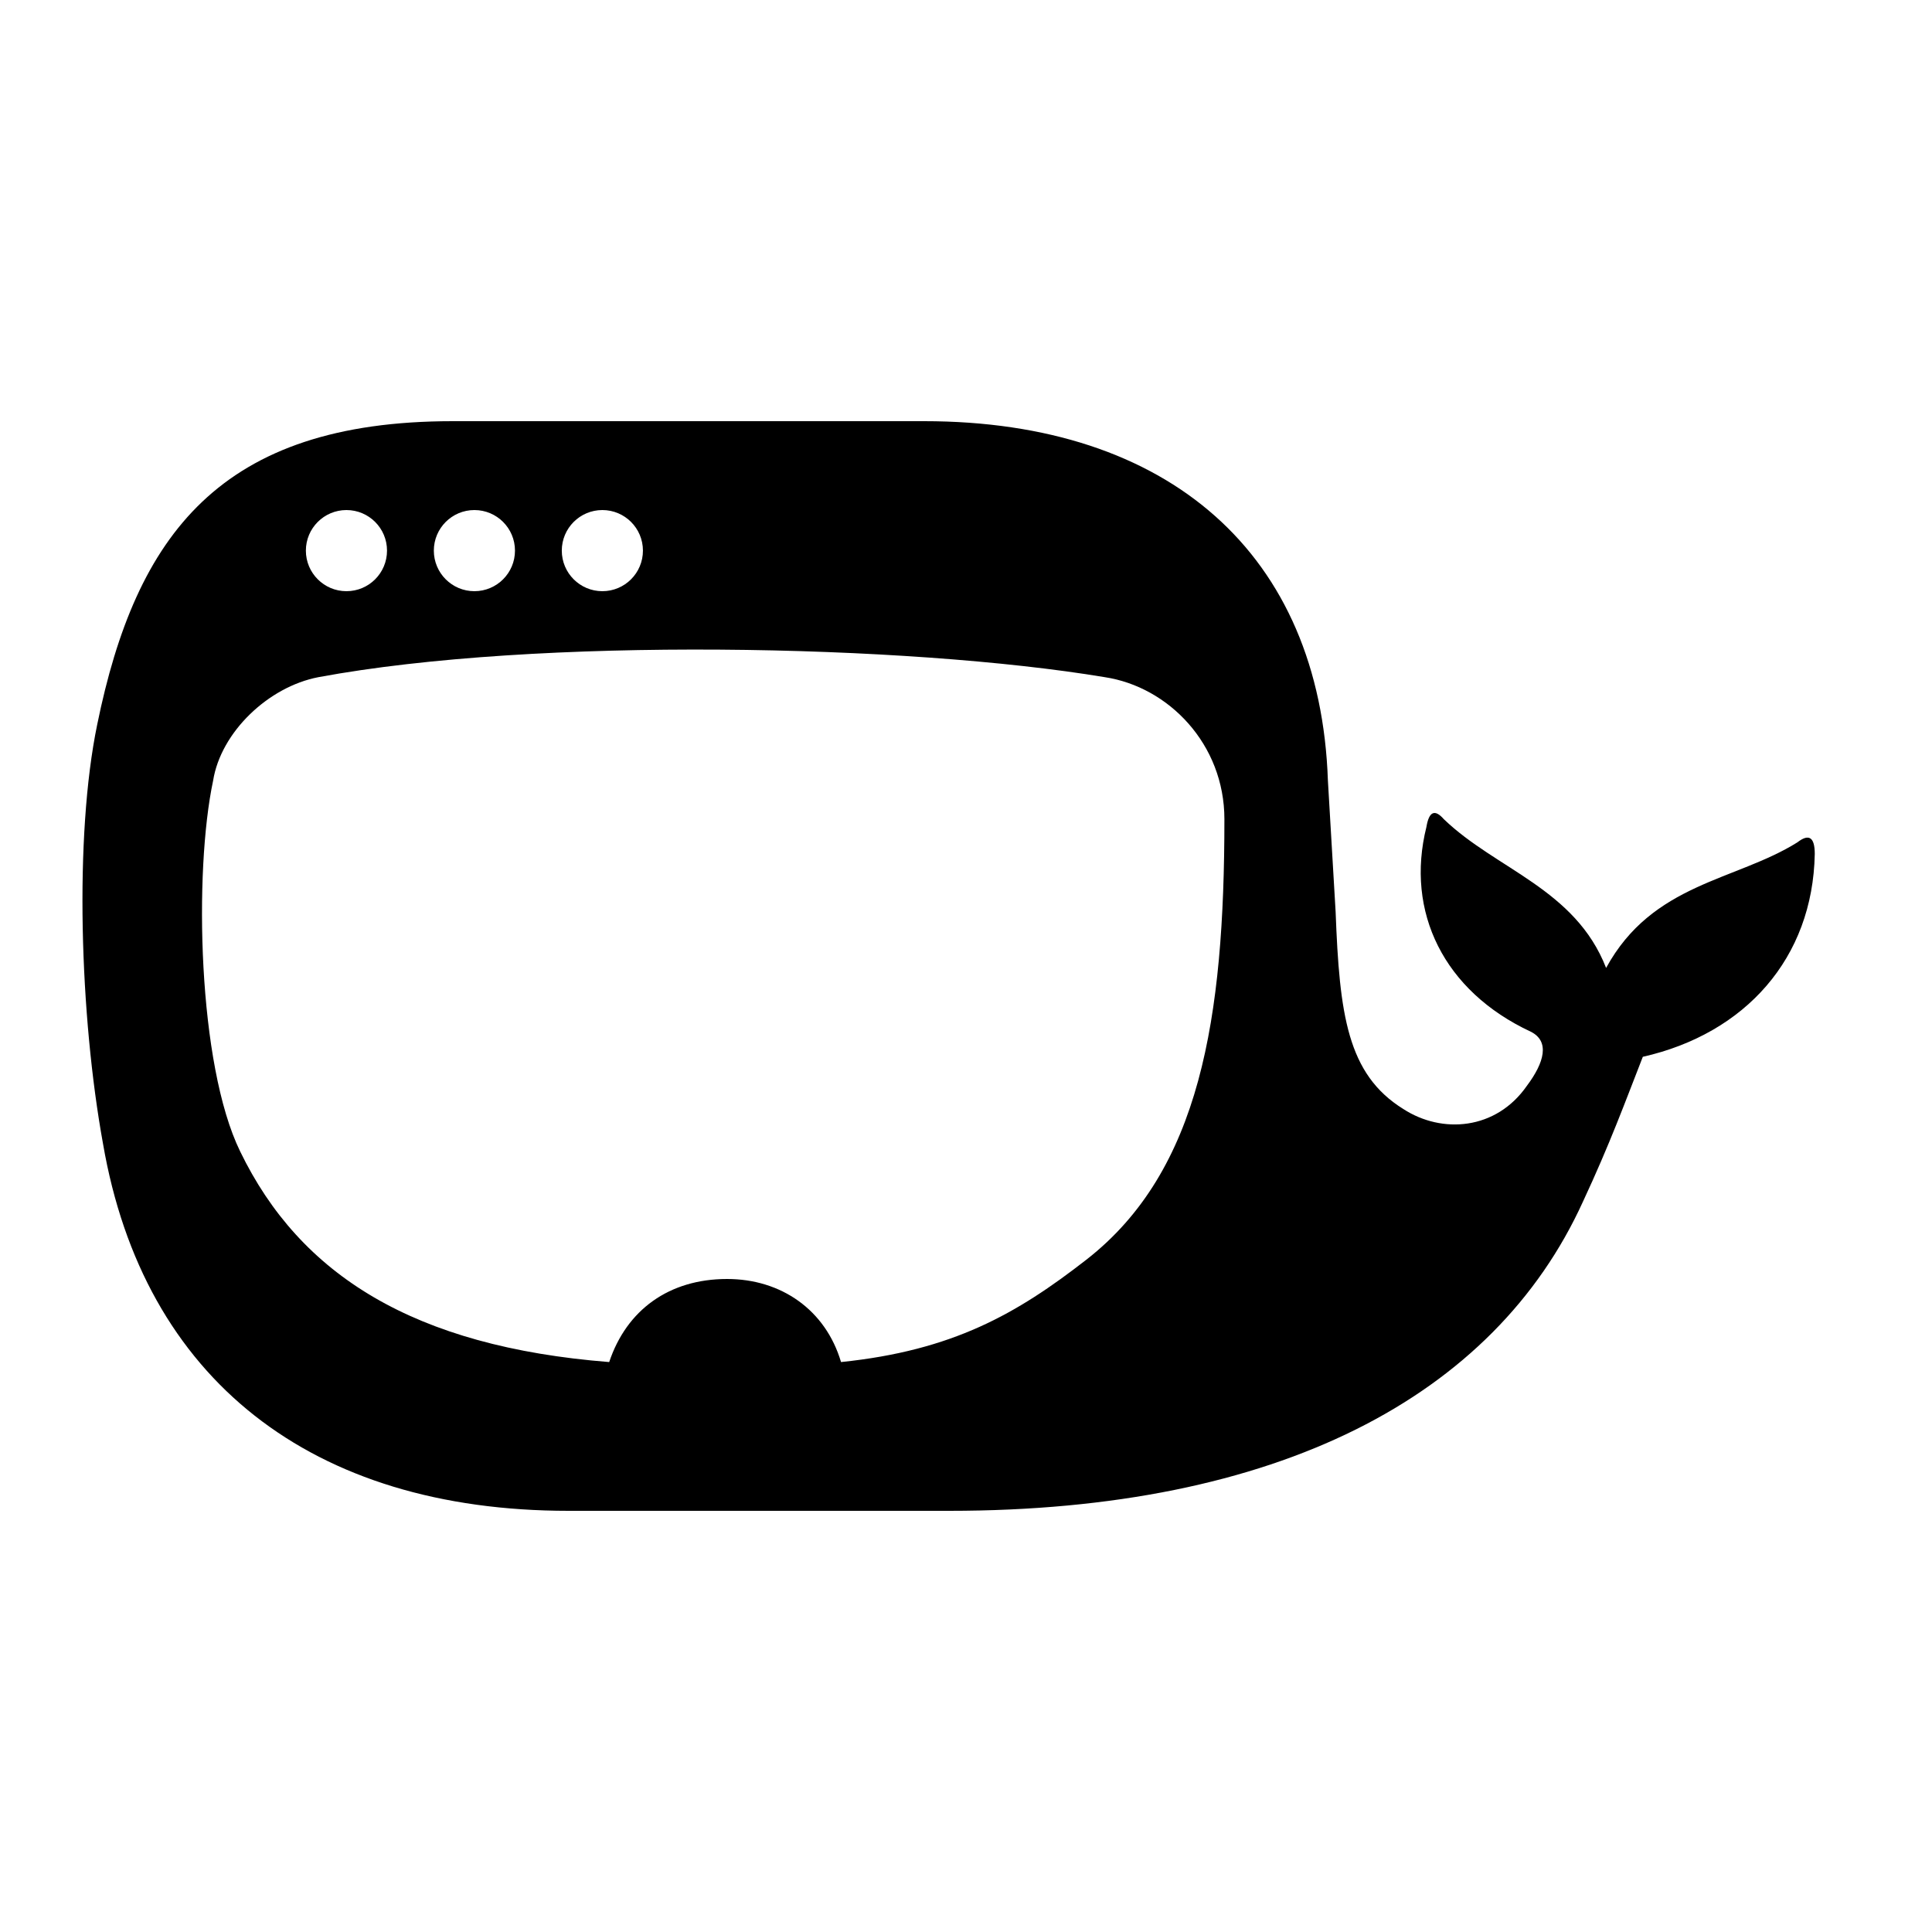
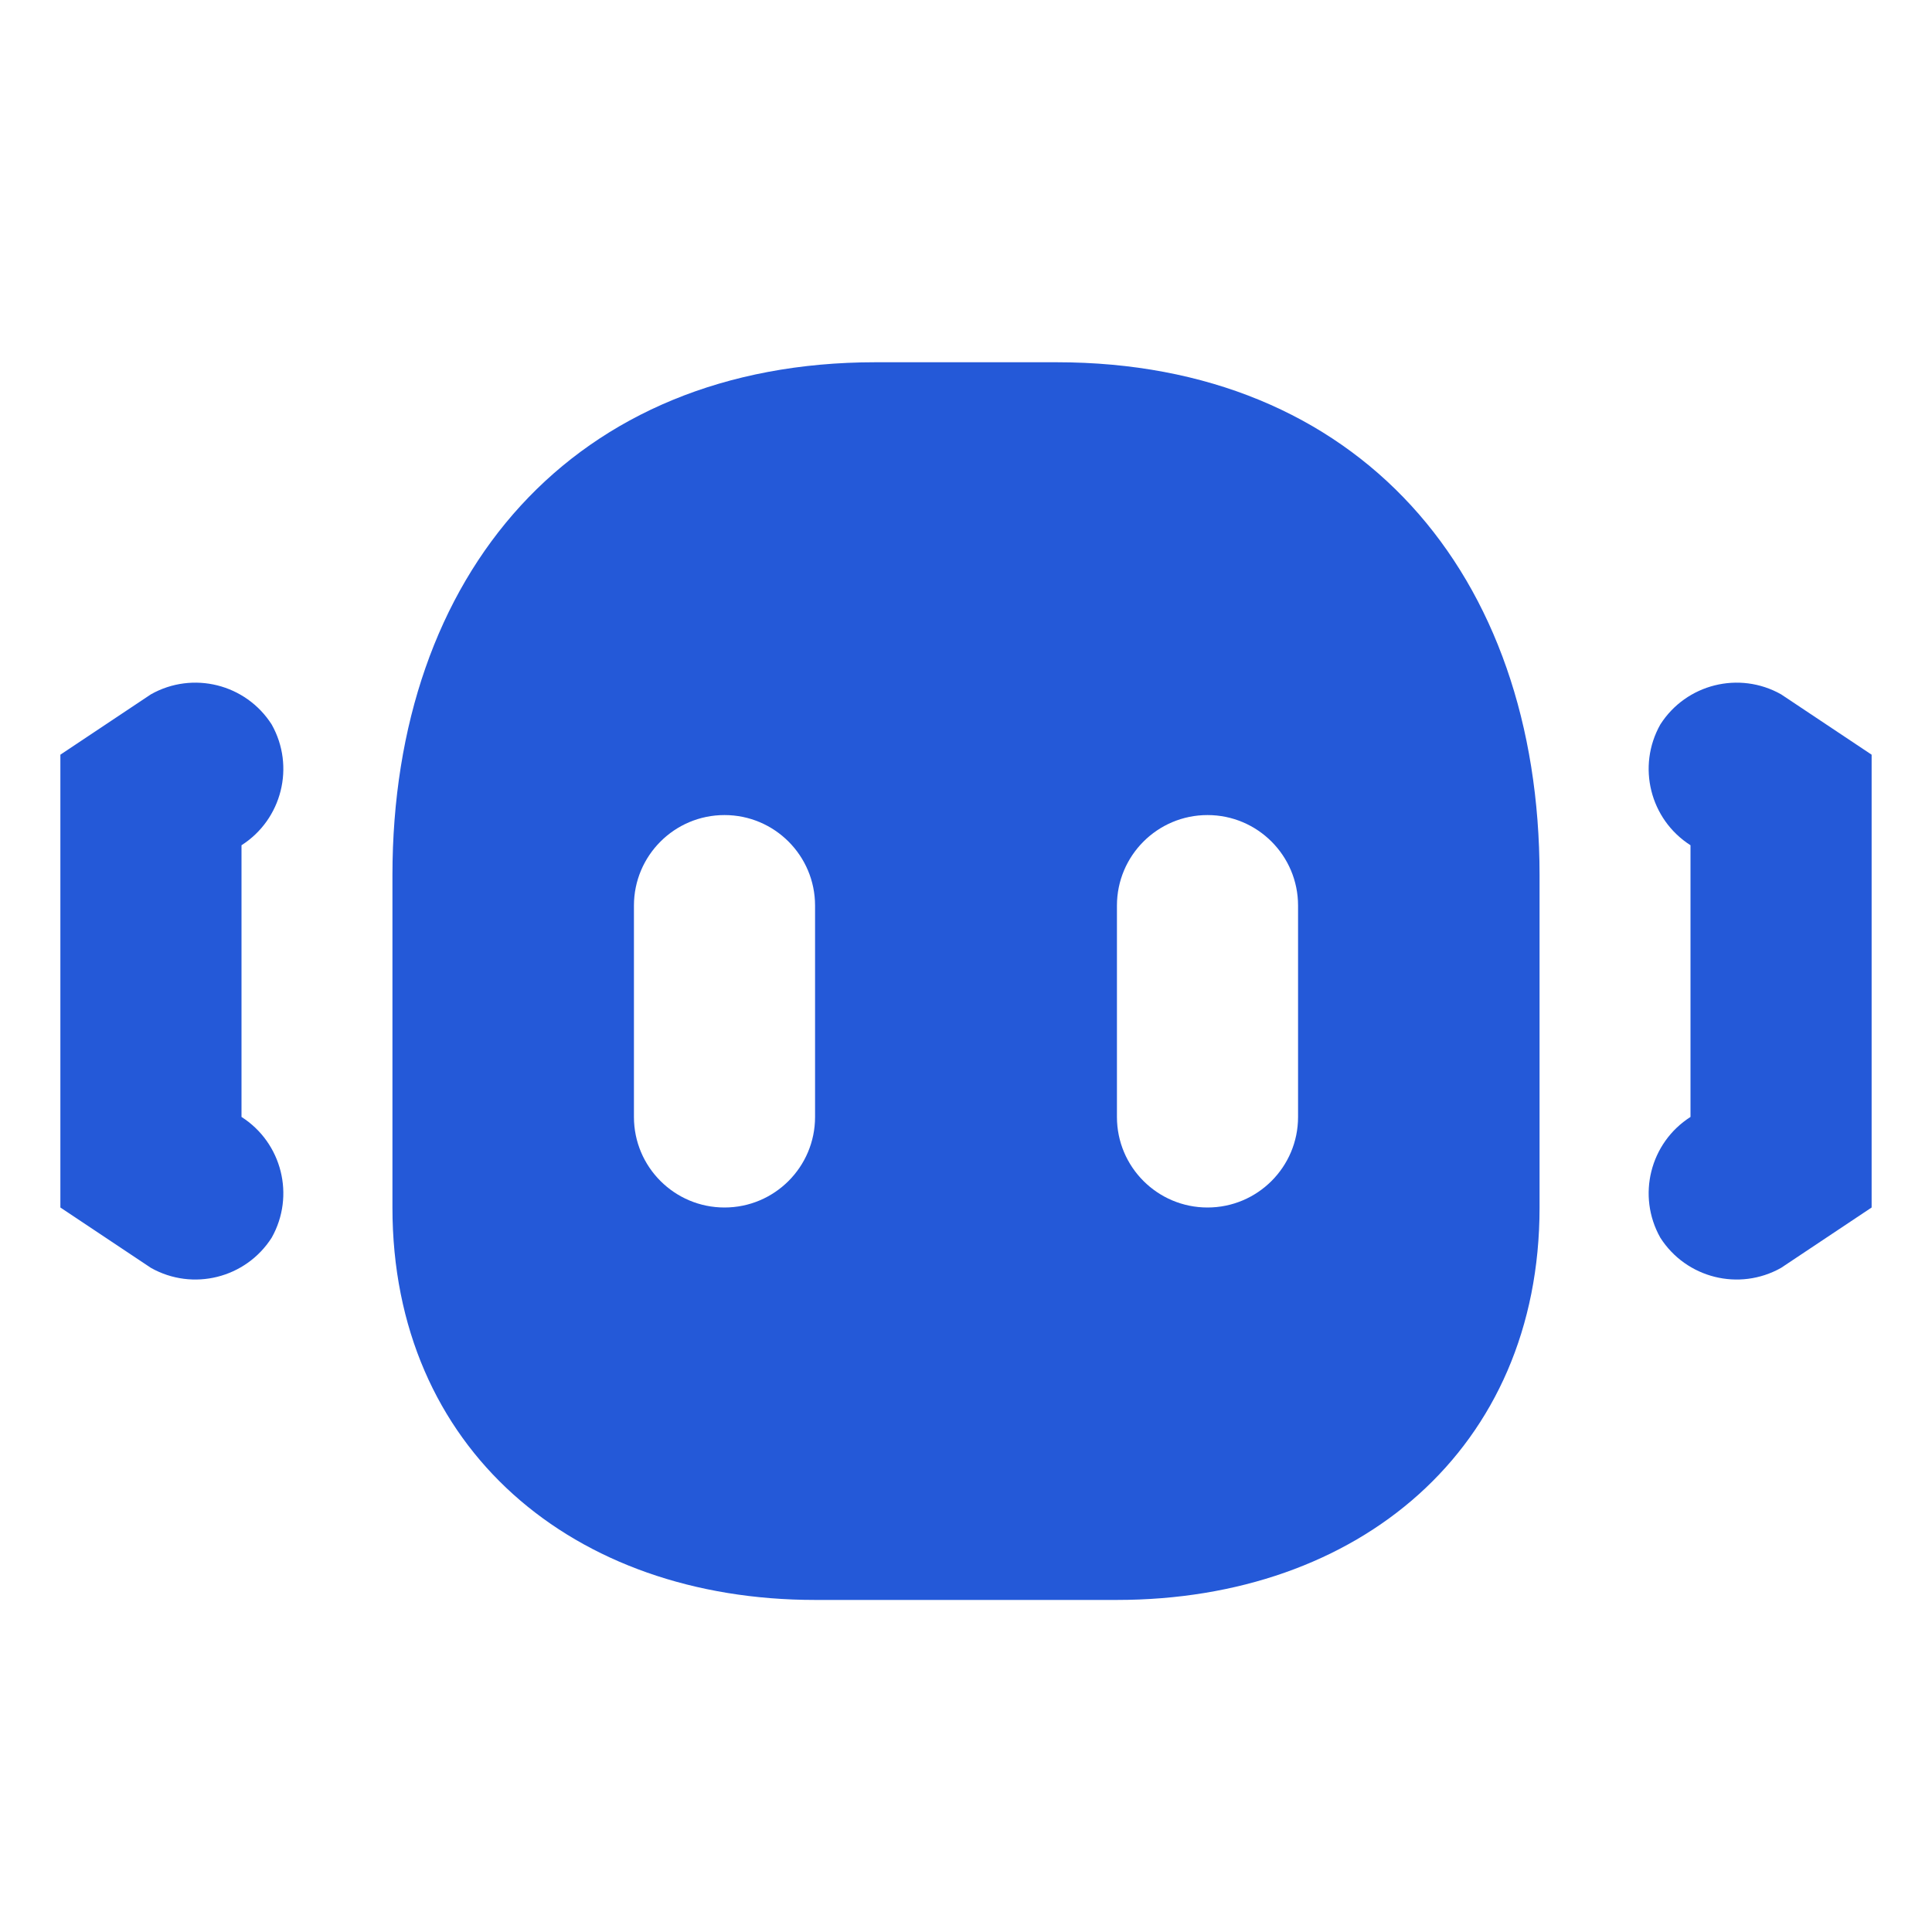
- <svg xmlns="http://www.w3.org/2000/svg" width="1000" height="1000" viewBox="0 0 1000 1000" fill="none">
-   <path d="M478.318 218C605.318 218 683.318 287 687.318 404L691.318 472C693.318 525 697.319 556 726.318 574C746.318 587 774.318 585 790.318 562C799.318 550 802.318 539 792.318 534C747.319 513 727.318 472 738.318 428C739.652 420 742.652 418.667 747.318 424C774.318 450 815.318 460 831.318 501C855.318 457 898.318 456 930.318 436C936.318 431.333 939.318 433.333 939.318 442C938.318 496 903.318 535 850.318 547C841.318 570 833.318 592 819.318 622C773.318 723 661.318 782 491.318 782H294.318C161.319 782 74.318 714 53.318 592C41.318 526 38.318 433 50.318 375C70.318 277 113.82 218 234.32 218H478.318ZM571.82 350.5C469.82 333.5 277.82 329.5 164.82 350.5C138.82 355.5 114.318 379 110.318 404C100.318 451 102.318 551 124.318 596C155.318 660 214.319 697 315.318 705C324.318 678 346.319 662 376.318 662C404.318 662 427.318 678 435.318 705C493.318 699 526.318 680 562.318 652C621.318 606 633.749 527.103 633.749 424C633.749 385.144 604.82 355.5 571.82 350.5ZM179.32 264C167.722 264 158.32 273.402 158.32 285C158.32 296.598 167.722 306 179.32 306C190.918 306 200.32 296.598 200.32 285C200.32 273.402 190.918 264 179.32 264ZM245.551 264C233.953 264 224.551 273.402 224.551 285C224.551 296.598 233.953 306 245.551 306C257.149 306 266.551 296.598 266.551 285C266.551 273.402 257.149 264 245.551 264ZM311.782 264C300.184 264 290.782 273.402 290.782 285C290.782 296.598 300.184 306 311.782 306C323.38 306 332.782 296.598 332.782 285C332.782 273.402 323.38 264 311.782 264Z" fill="black" />
+ <svg xmlns="http://www.w3.org/2000/svg" width="64" height="64" viewBox="0 0 64 64" color="#2459d8">
+   <g fill="currentColor">
+     <path fill-rule="evenodd" d="M29 12h6c10 0 16 7 16 17v11c0 8-6 13-14 13H27c-8 0-14-5-14-13V29c0-10 6-17 16-17Zm-5 15a3 3 0 0 0-3 3v7a3 3 0 0 0 6 0v-7a3 3 0 0 0-3-3Zm16 0a3 3 0 0 0-3 3v7a3 3 0 0 0 6 0v-7a3 3 0 0 0-3-3Z" />
+     <path d="M9 24a3 3 0 0 0-4-1l-3 2v15l3 2a3 3 0 0 0 4-1 3 3 0 0 0-1-4v-9a3 3 0 0 0 1-4Zm46 0a3 3 0 0 1 4-1l3 2v15l-3 2a3 3 0 0 1-4-1 3 3 0 0 1 1-4v-9a3 3 0 0 1-1-4Z" />
+   </g>
</svg>
